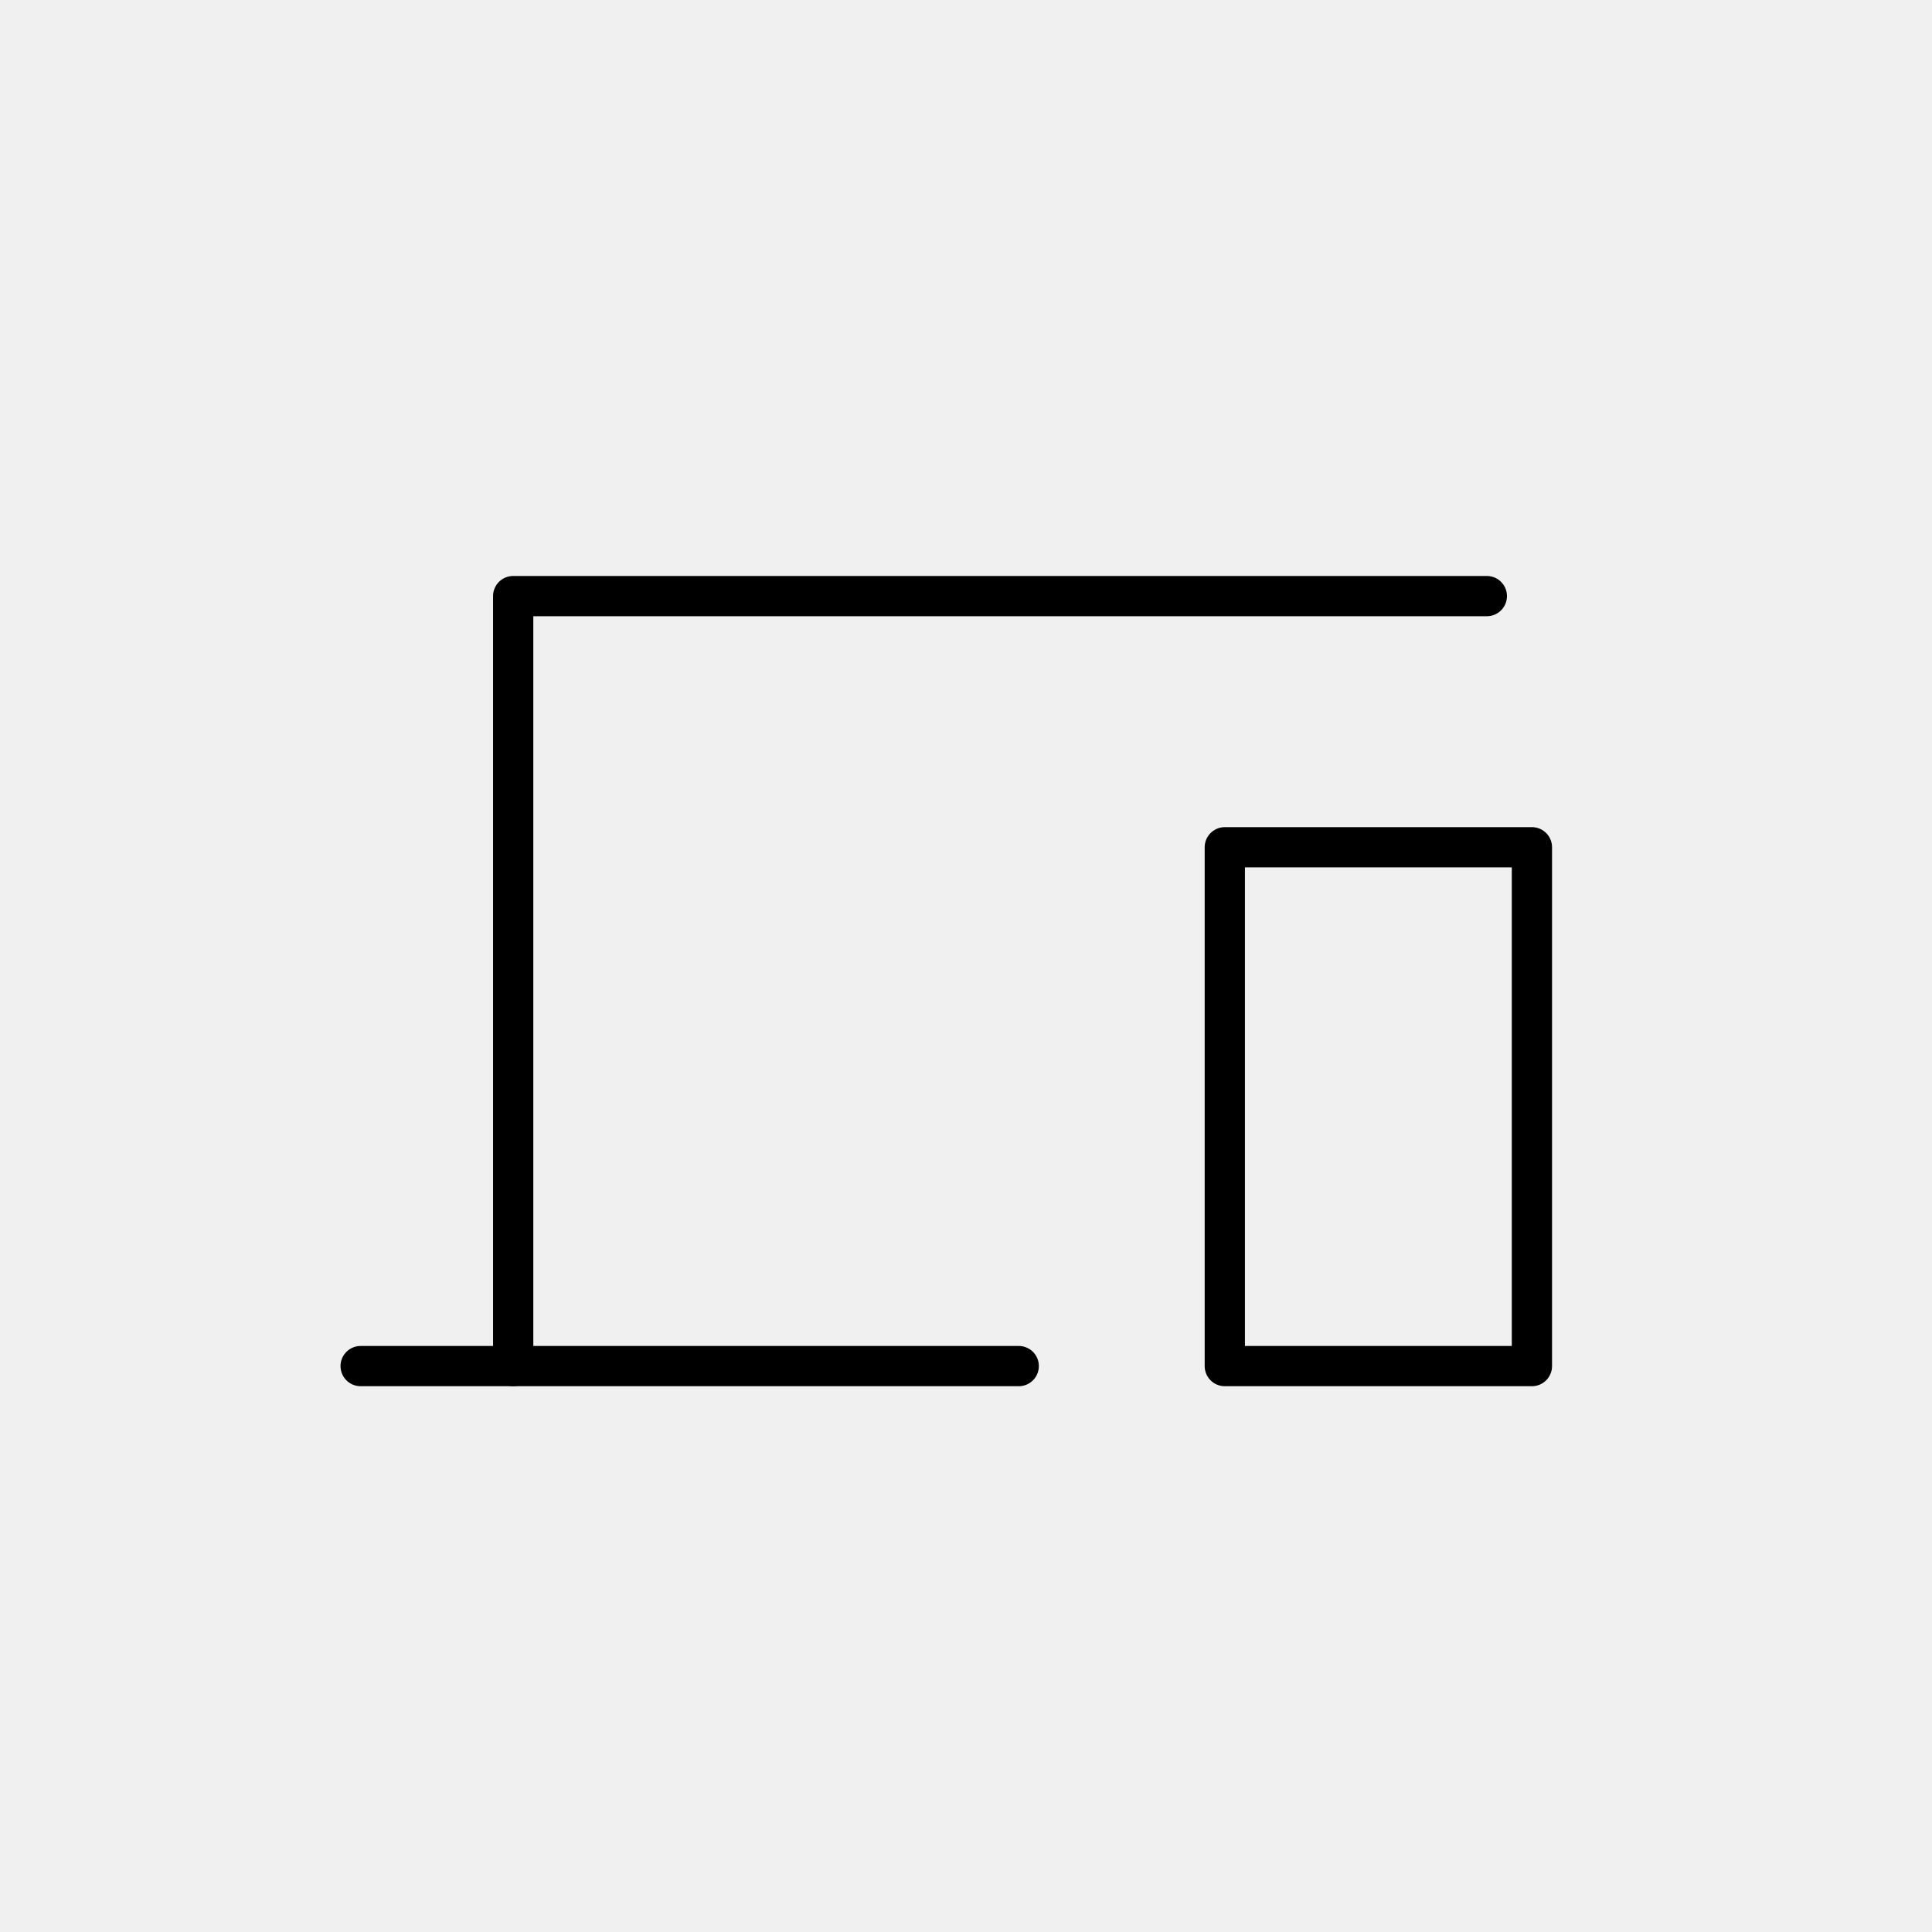
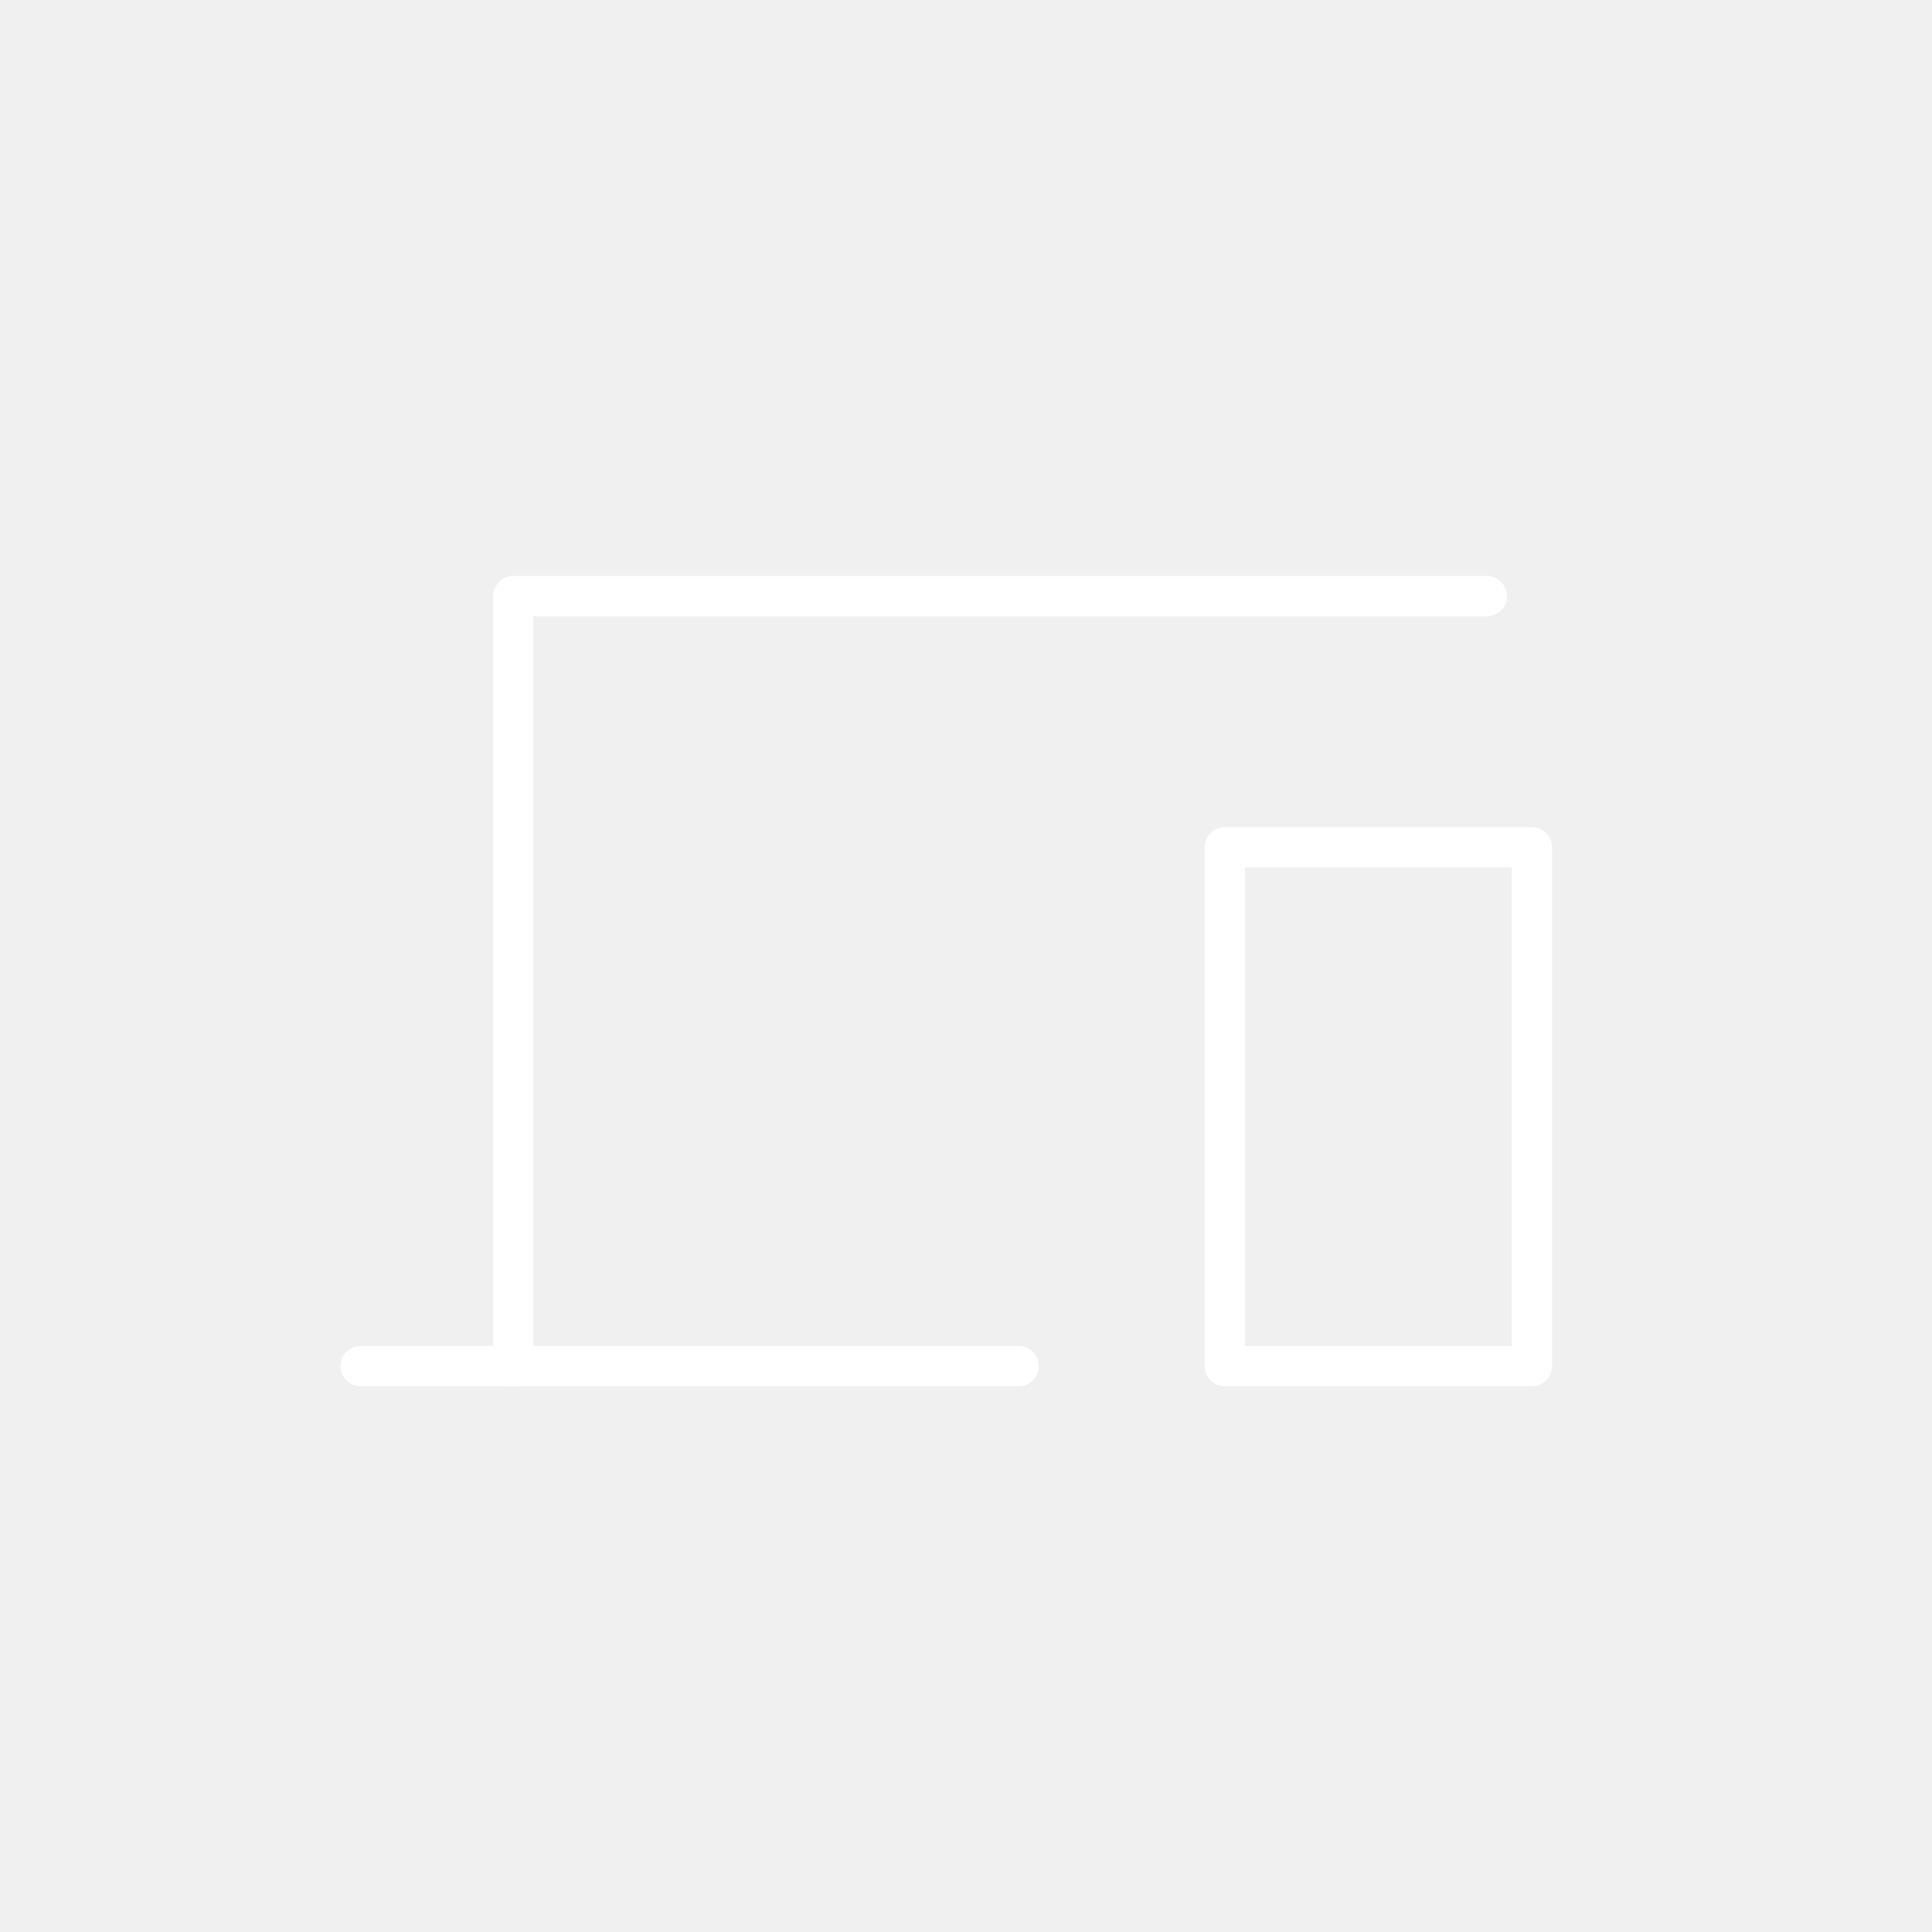
<svg xmlns="http://www.w3.org/2000/svg" viewBox="0 0 48 48">
  <defs>
-     <style>.a{fill:none;stroke:#000;stroke-linecap:round;stroke-linejoin:round;}</style>
+     <style>.a{fill:none;stroke:#fff;stroke-linecap:round;stroke-linejoin:round;}</style>
  </defs>
  <path class="a" d="M30.43,21.05L38.06,21.05L38.06,33.94L30.43,33.94z" />
  <path class="a" d="M36.94,14.81L12.75,14.81L12.75,33.94" />
  <path class="a" d="M8.96,33.94L25.31,33.94" />
</svg>
